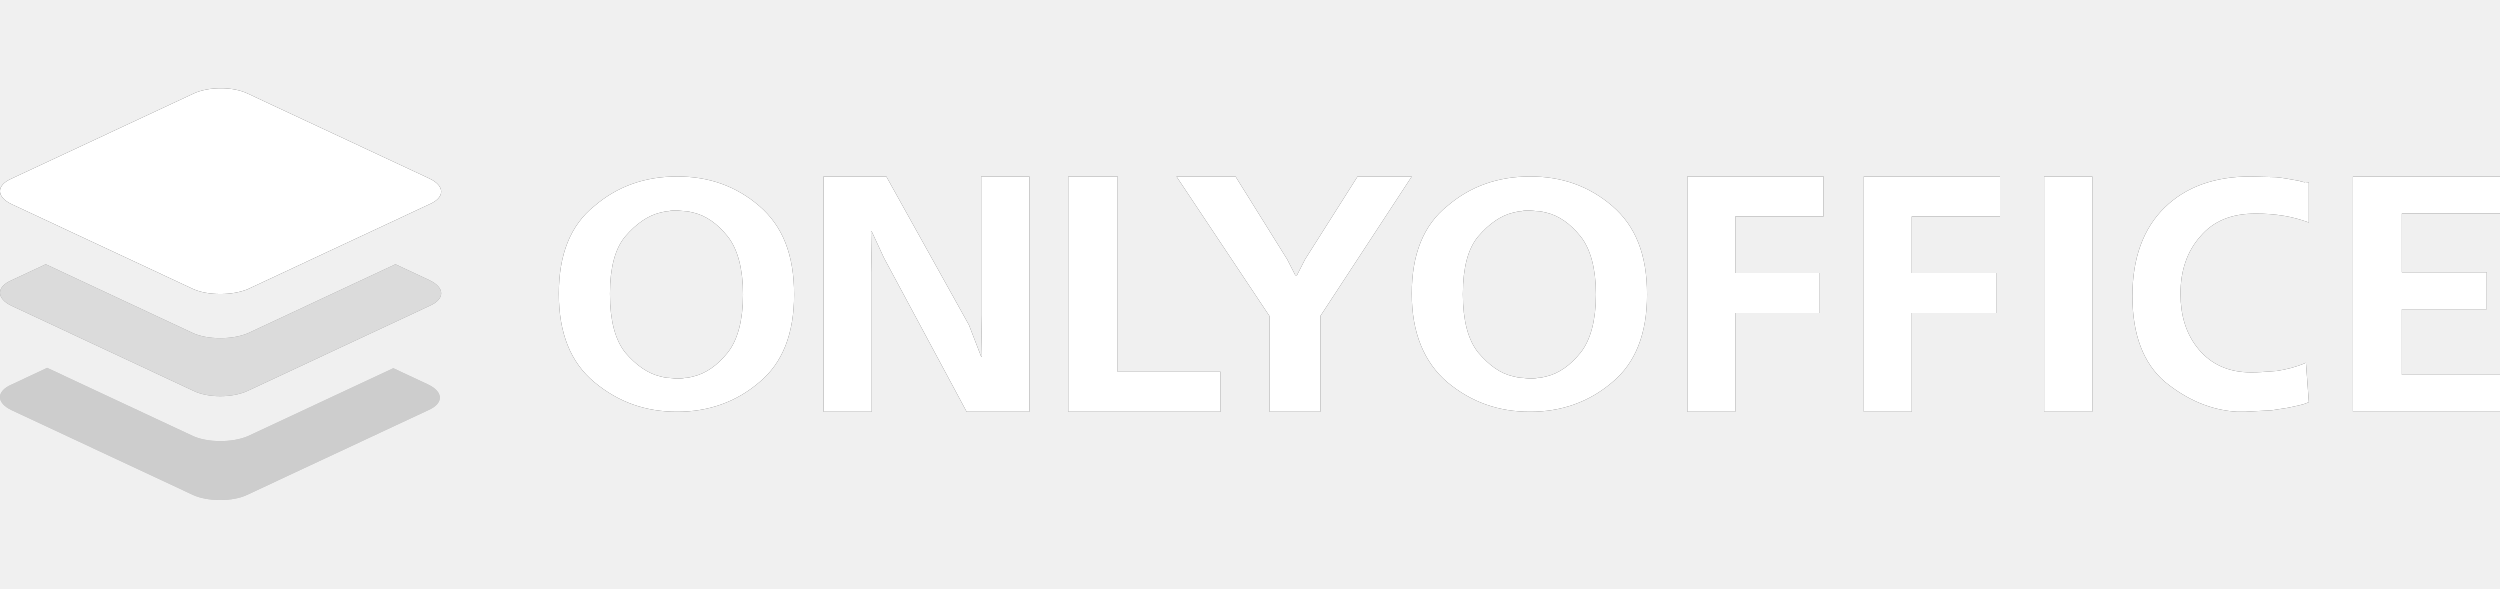
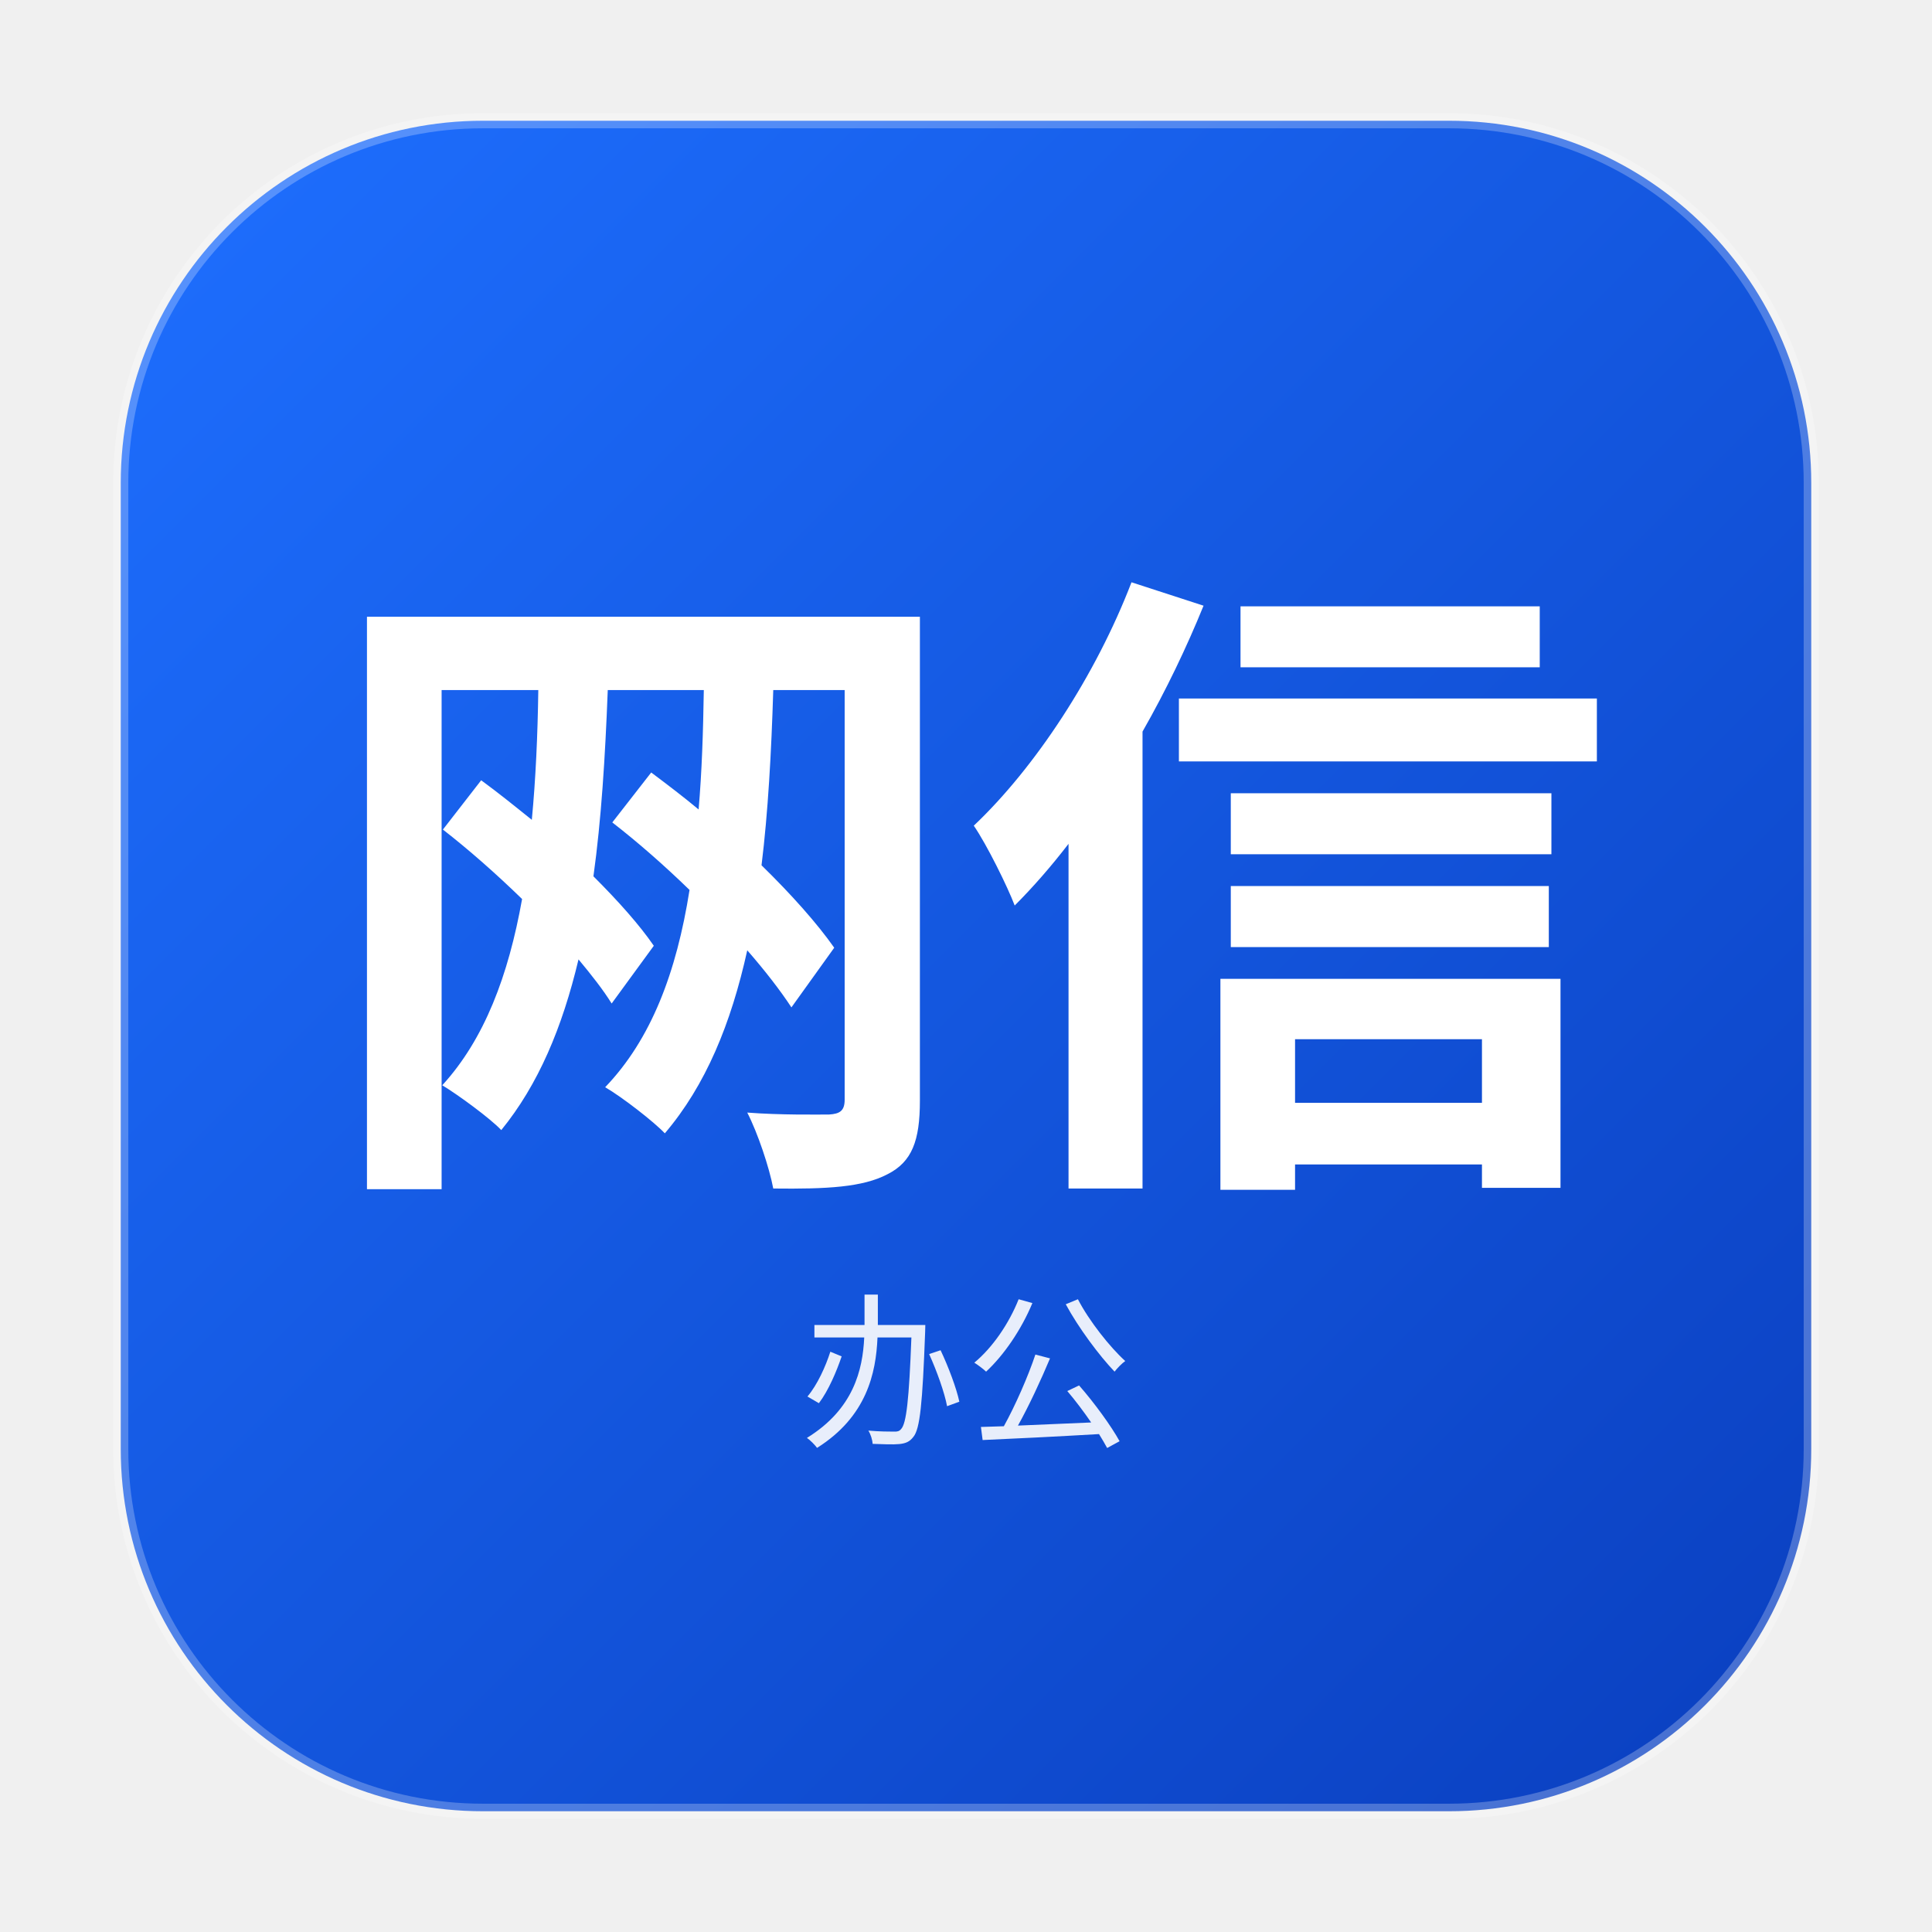
- <svg xmlns="http://www.w3.org/2000/svg" width="85" height="20" viewBox="0 0 85 20">
-   <g id="logo-dark" fill-rule="evenodd" fill="#444">
-     <path d="M20.211 7.003C19.395 7.655 19 8.658 19 9.987s.395 2.332 1.21 3.009S21.947 14 23.026 14c1.053 0 2-.326 2.79-1.003.79-.652 1.184-1.655 1.184-2.984 0-1.354-.395-2.332-1.184-3.009S24.105 6 23.026 6 21 6.326 20.211 7.003zm1.053 4.991c-.342-.426-.526-1.078-.526-2.006 0-.903.184-1.555.526-1.956.368-.426.763-.702 1.184-.803h0c.105-.025.211-.05.289-.05.079-.025.158-.025.263-.025h0a1.03 1.03 0 0 1 .145.013l.145.013c.079 0 .184.025.289.05.421.1.816.376 1.158.803s.526 1.103.526 1.981-.184 1.555-.526 1.981-.737.702-1.158.803l-.052.013c-.081.02-.15.037-.237.037-.105.025-.184.025-.29.025-.04 0-.085-.006-.132-.013h0l-.132-.013c-.087 0-.156-.017-.237-.037h0 0l-.052-.013c-.421-.1-.816-.376-1.184-.803zM30.134 6H28v8h1.639V9.282l-.026-1.41h.026l.416.897L32.866 14H35V6h-1.639v4.718l.026 1.41h-.026l-.416-1.077L30.134 6zm6.186 0H38v6.641h3.5V14h-5.18V6zm5.687 0H40l3.161 4.744V14h1.732v-3.256L48 6h-1.842l-1.787 2.821-.275.538h-.055l-.275-.538L42.007 6zM48 9.987c0-1.329.395-2.332 1.211-2.984C50 6.326 50.947 6 52.026 6s2 .326 2.79 1.003S56 8.658 56 10.013c0 1.329-.395 2.332-1.184 2.984-.79.677-1.737 1.003-2.79 1.003-1.079 0-2-.326-2.816-1.003C48.421 12.32 48 11.317 48 9.987zm1.737 0c0 .928.184 1.58.526 2.006.368.426.737.702 1.184.803.105.025.21.05.289.05.039 0 .086.006.132.013l.132.013c.105 0 .184 0 .289-.025.087 0 .156-.017.237-.037l.038-.009.014-.003c.421-.1.816-.376 1.158-.803s.526-1.103.526-1.981-.184-1.555-.526-1.981-.737-.702-1.158-.803c-.105-.025-.21-.05-.289-.05-.053 0-.099-.006-.145-.013L52 7.154c-.105 0-.184 0-.263.025-.079 0-.184.025-.289.05-.421.1-.816.376-1.184.803-.342.401-.526 1.053-.526 1.956zM62 6h-4.63v8H59v-3.359h2.871V9.282H59V7.359h3V6zm1.37 0H68v1.359h-3v1.923h2.871v1.359H65V14h-1.63V6zm6.13 0v8h1.638V6H69.5zm9 .202v1.363c-.273-.101-.546-.177-.843-.227a5.79 5.79 0 0 0-.967-.076c-.818 0-1.438.252-1.884.782-.446.505-.669 1.161-.669 1.943 0 .757.198 1.388.62 1.893s1.016.782 1.785.782c.236 0 .471-.019.739-.04h0l.129-.01c.322-.05.645-.126.992-.278l.099 1.338c-.05.025-.124.05-.198.076l-.322.076a4.65 4.65 0 0 1-.446.08h0l-.297.046-.917.05h-.248c-.893-.05-1.711-.404-2.455-1.009-.744-.631-1.116-1.615-1.116-2.927 0-1.287.372-2.297 1.091-3.003S75.302 6 76.517 6l.868.025c.236.022.454.063.684.106l.109.02c.025.013.056.019.087.025a.35.35 0 0 1 .087.025c.015-.016.04-.012.074-.007.021.003.046.007.074.007zM85 6h-5v8h5v-1.256h-3.336v-2.231h2.885V9.256h-2.885v-2H85V6z" />
-     <path opacity=".5" d="M1.605 12.508l4.958 2.318c.503.229 1.348.229 1.874 0l4.936-2.307 1.188.557c.525.252.525.641 0 .87l-6.169 2.883c-.48.229-1.325.229-1.828 0L.394 13.945c-.526-.252-.526-.641 0-.87l1.21-.568z" />
-     <path opacity=".75" d="M1.555 8.985l5.008 2.341c.503.229 1.348.229 1.874 0l5.008-2.341 1.161.544c.526.252.526.641 0 .87l-6.169 2.883c-.526.252-1.371.252-1.874 0L.394 10.398c-.526-.252-.526-.641 0-.87l1.161-.543z" />
-     <path d="M6.563 9.825L.394 6.942c-.526-.252-.526-.641 0-.87l6.169-2.883c.525-.252 1.371-.252 1.874 0l6.169 2.883c.525.252.525.641 0 .87L8.437 9.825c-.526.229-1.371.229-1.874 0z" />
-   </g>
-   <g id="logo-light" fill-rule="evenodd" fill="#fff">
-     <path d="M20.211 7.003C19.395 7.655 19 8.658 19 9.987s.395 2.332 1.21 3.009S21.947 14 23.026 14c1.053 0 2-.326 2.79-1.003.79-.652 1.184-1.655 1.184-2.984 0-1.354-.395-2.332-1.184-3.009S24.105 6 23.026 6 21 6.326 20.211 7.003zm1.053 4.991c-.342-.426-.526-1.078-.526-2.006 0-.903.184-1.555.526-1.956.368-.426.763-.702 1.184-.803h0c.105-.025.211-.05.289-.05.079-.025.158-.025.263-.025h0a1.03 1.03 0 0 1 .145.013l.145.013c.079 0 .184.025.289.05.421.1.816.376 1.158.803s.526 1.103.526 1.981-.184 1.555-.526 1.981-.737.702-1.158.803l-.052.013c-.081.02-.15.037-.237.037-.105.025-.184.025-.29.025-.04 0-.085-.006-.132-.013h0l-.132-.013c-.087 0-.156-.017-.237-.037h0 0l-.052-.013c-.421-.1-.816-.376-1.184-.803zM30.134 6H28v8h1.639V9.282l-.026-1.41h.026l.416.897L32.866 14H35V6h-1.639v4.718l.026 1.41h-.026l-.416-1.077L30.134 6zm6.186 0H38v6.641h3.5V14h-5.18V6zm5.687 0H40l3.161 4.744V14h1.732v-3.256L48 6h-1.842l-1.787 2.821-.275.538h-.055l-.275-.538L42.007 6zM48 9.987c0-1.329.395-2.332 1.211-2.984C50 6.326 50.947 6 52.026 6s2 .326 2.79 1.003S56 8.658 56 10.013c0 1.329-.395 2.332-1.184 2.984-.79.677-1.737 1.003-2.79 1.003-1.079 0-2-.326-2.816-1.003C48.421 12.32 48 11.317 48 9.987zm1.737 0c0 .928.184 1.58.526 2.006.368.426.737.702 1.184.803.105.025.21.05.289.05.039 0 .086.006.132.013l.132.013c.105 0 .184 0 .289-.025.087 0 .156-.017.237-.037l.038-.009.014-.003c.421-.1.816-.376 1.158-.803s.526-1.103.526-1.981-.184-1.555-.526-1.981-.737-.702-1.158-.803c-.105-.025-.21-.05-.289-.05-.053 0-.099-.006-.145-.013L52 7.154c-.105 0-.184 0-.263.025-.079 0-.184.025-.289.05-.421.1-.816.376-1.184.803-.342.401-.526 1.053-.526 1.956zM62 6h-4.63v8H59v-3.359h2.871V9.282H59V7.359h3V6zm1.37 0H68v1.359h-3v1.923h2.871v1.359H65V14h-1.63V6zm6.13 0v8h1.638V6H69.5zm9 .202v1.363c-.273-.101-.546-.177-.843-.227a5.79 5.79 0 0 0-.967-.076c-.818 0-1.438.252-1.884.782-.446.505-.669 1.161-.669 1.943 0 .757.198 1.388.62 1.893s1.016.782 1.785.782c.236 0 .471-.019.739-.04h0l.129-.01c.322-.05.645-.126.992-.278l.099 1.338c-.05.025-.124.05-.198.076l-.322.076a4.65 4.65 0 0 1-.446.08h0l-.297.046-.917.05h-.248c-.893-.05-1.711-.404-2.455-1.009-.744-.631-1.116-1.615-1.116-2.927 0-1.287.372-2.297 1.091-3.003S75.302 6 76.517 6l.868.025c.236.022.454.063.684.106l.109.02c.025.013.056.019.087.025a.35.35 0 0 1 .087.025c.015-.016.04-.012.074-.007.021.003.046.007.074.007zM85 6h-5v8h5v-1.256h-3.336v-2.231h2.885V9.256h-2.885v-2H85V6z" />
-     <path opacity=".5" d="M1.605 12.508l4.958 2.318c.503.229 1.348.229 1.874 0l4.936-2.307 1.188.557c.525.252.525.641 0 .87l-6.169 2.883c-.48.229-1.325.229-1.828 0L.394 13.945c-.526-.252-.526-.641 0-.87l1.21-.568z" />
-     <path opacity=".75" d="M1.555 8.985l5.008 2.341c.503.229 1.348.229 1.874 0l5.008-2.341 1.161.544c.526.252.526.641 0 .87l-6.169 2.883c-.526.252-1.371.252-1.874 0L.394 10.398c-.526-.252-.526-.641 0-.87l1.161-.543z" />
-     <path d="M6.563 9.825L.394 6.942c-.526-.252-.526-.641 0-.87l6.169-2.883c.525-.252 1.371-.252 1.874 0l6.169 2.883c.525.252.525.641 0 .87L8.437 9.825c-.526.229-1.371.229-1.874 0z" />
-   </g>
+ <svg xmlns="http://www.w3.org/2000/svg" width="512" height="512" viewBox="0 0 512 512">
+   <defs>
+     <linearGradient id="g" x1="0" y1="0" x2="1" y2="1">
+       <stop offset="0" stop-color="#1E6FFF" />
+       <stop offset="1" stop-color="#0A3FBF" />
+     </linearGradient>
+   </defs>
+   <rect x="32" y="32" width="448" height="448" rx="96" fill="url(#g)" />
+   <rect x="32" y="32" width="448" height="448" rx="96" fill="none" stroke="#ffffff" stroke-opacity="0.25" stroke-width="4" />
+   <text x="256" y="300" font-family="PingFang SC, Microsoft YaHei, sans-serif" font-size="172" font-weight="700" fill="#ffffff" text-anchor="middle">网信</text>
+   <text x="256" y="380" font-family="PingFang SC, Microsoft YaHei, sans-serif" font-size="44" font-weight="500" fill="#ffffff" fill-opacity="0.9" text-anchor="middle">办公</text>
</svg>
